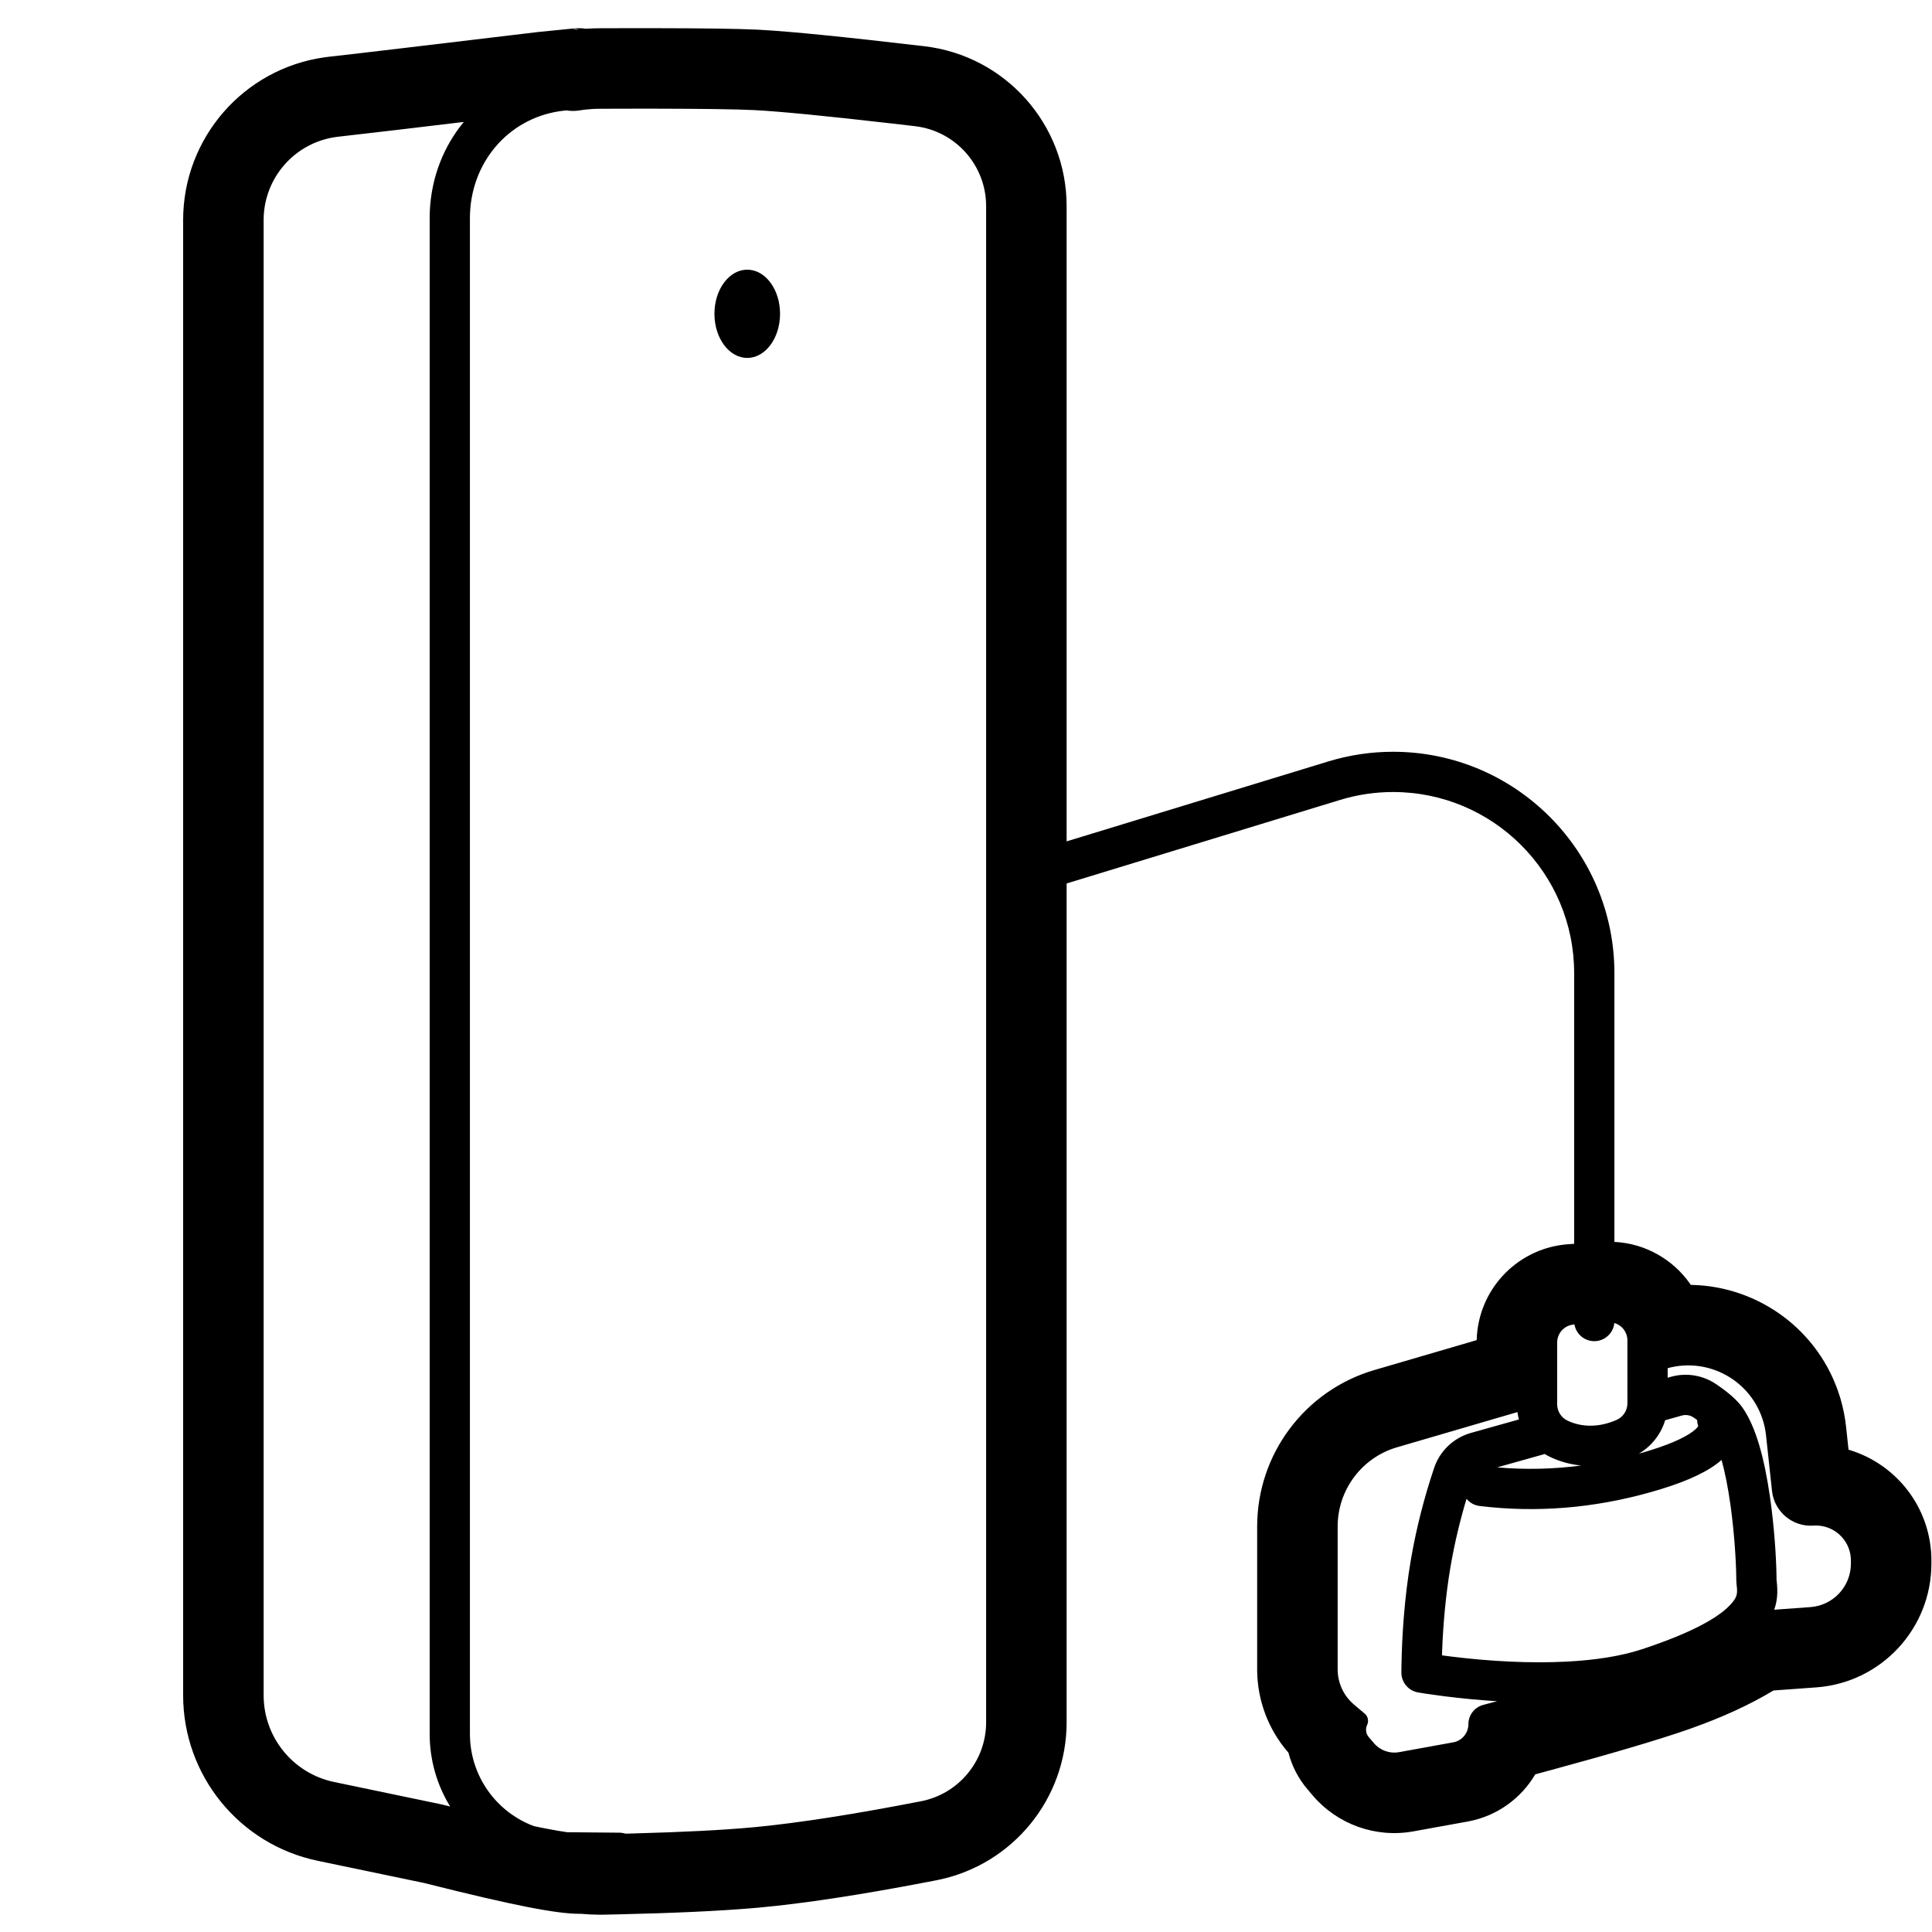
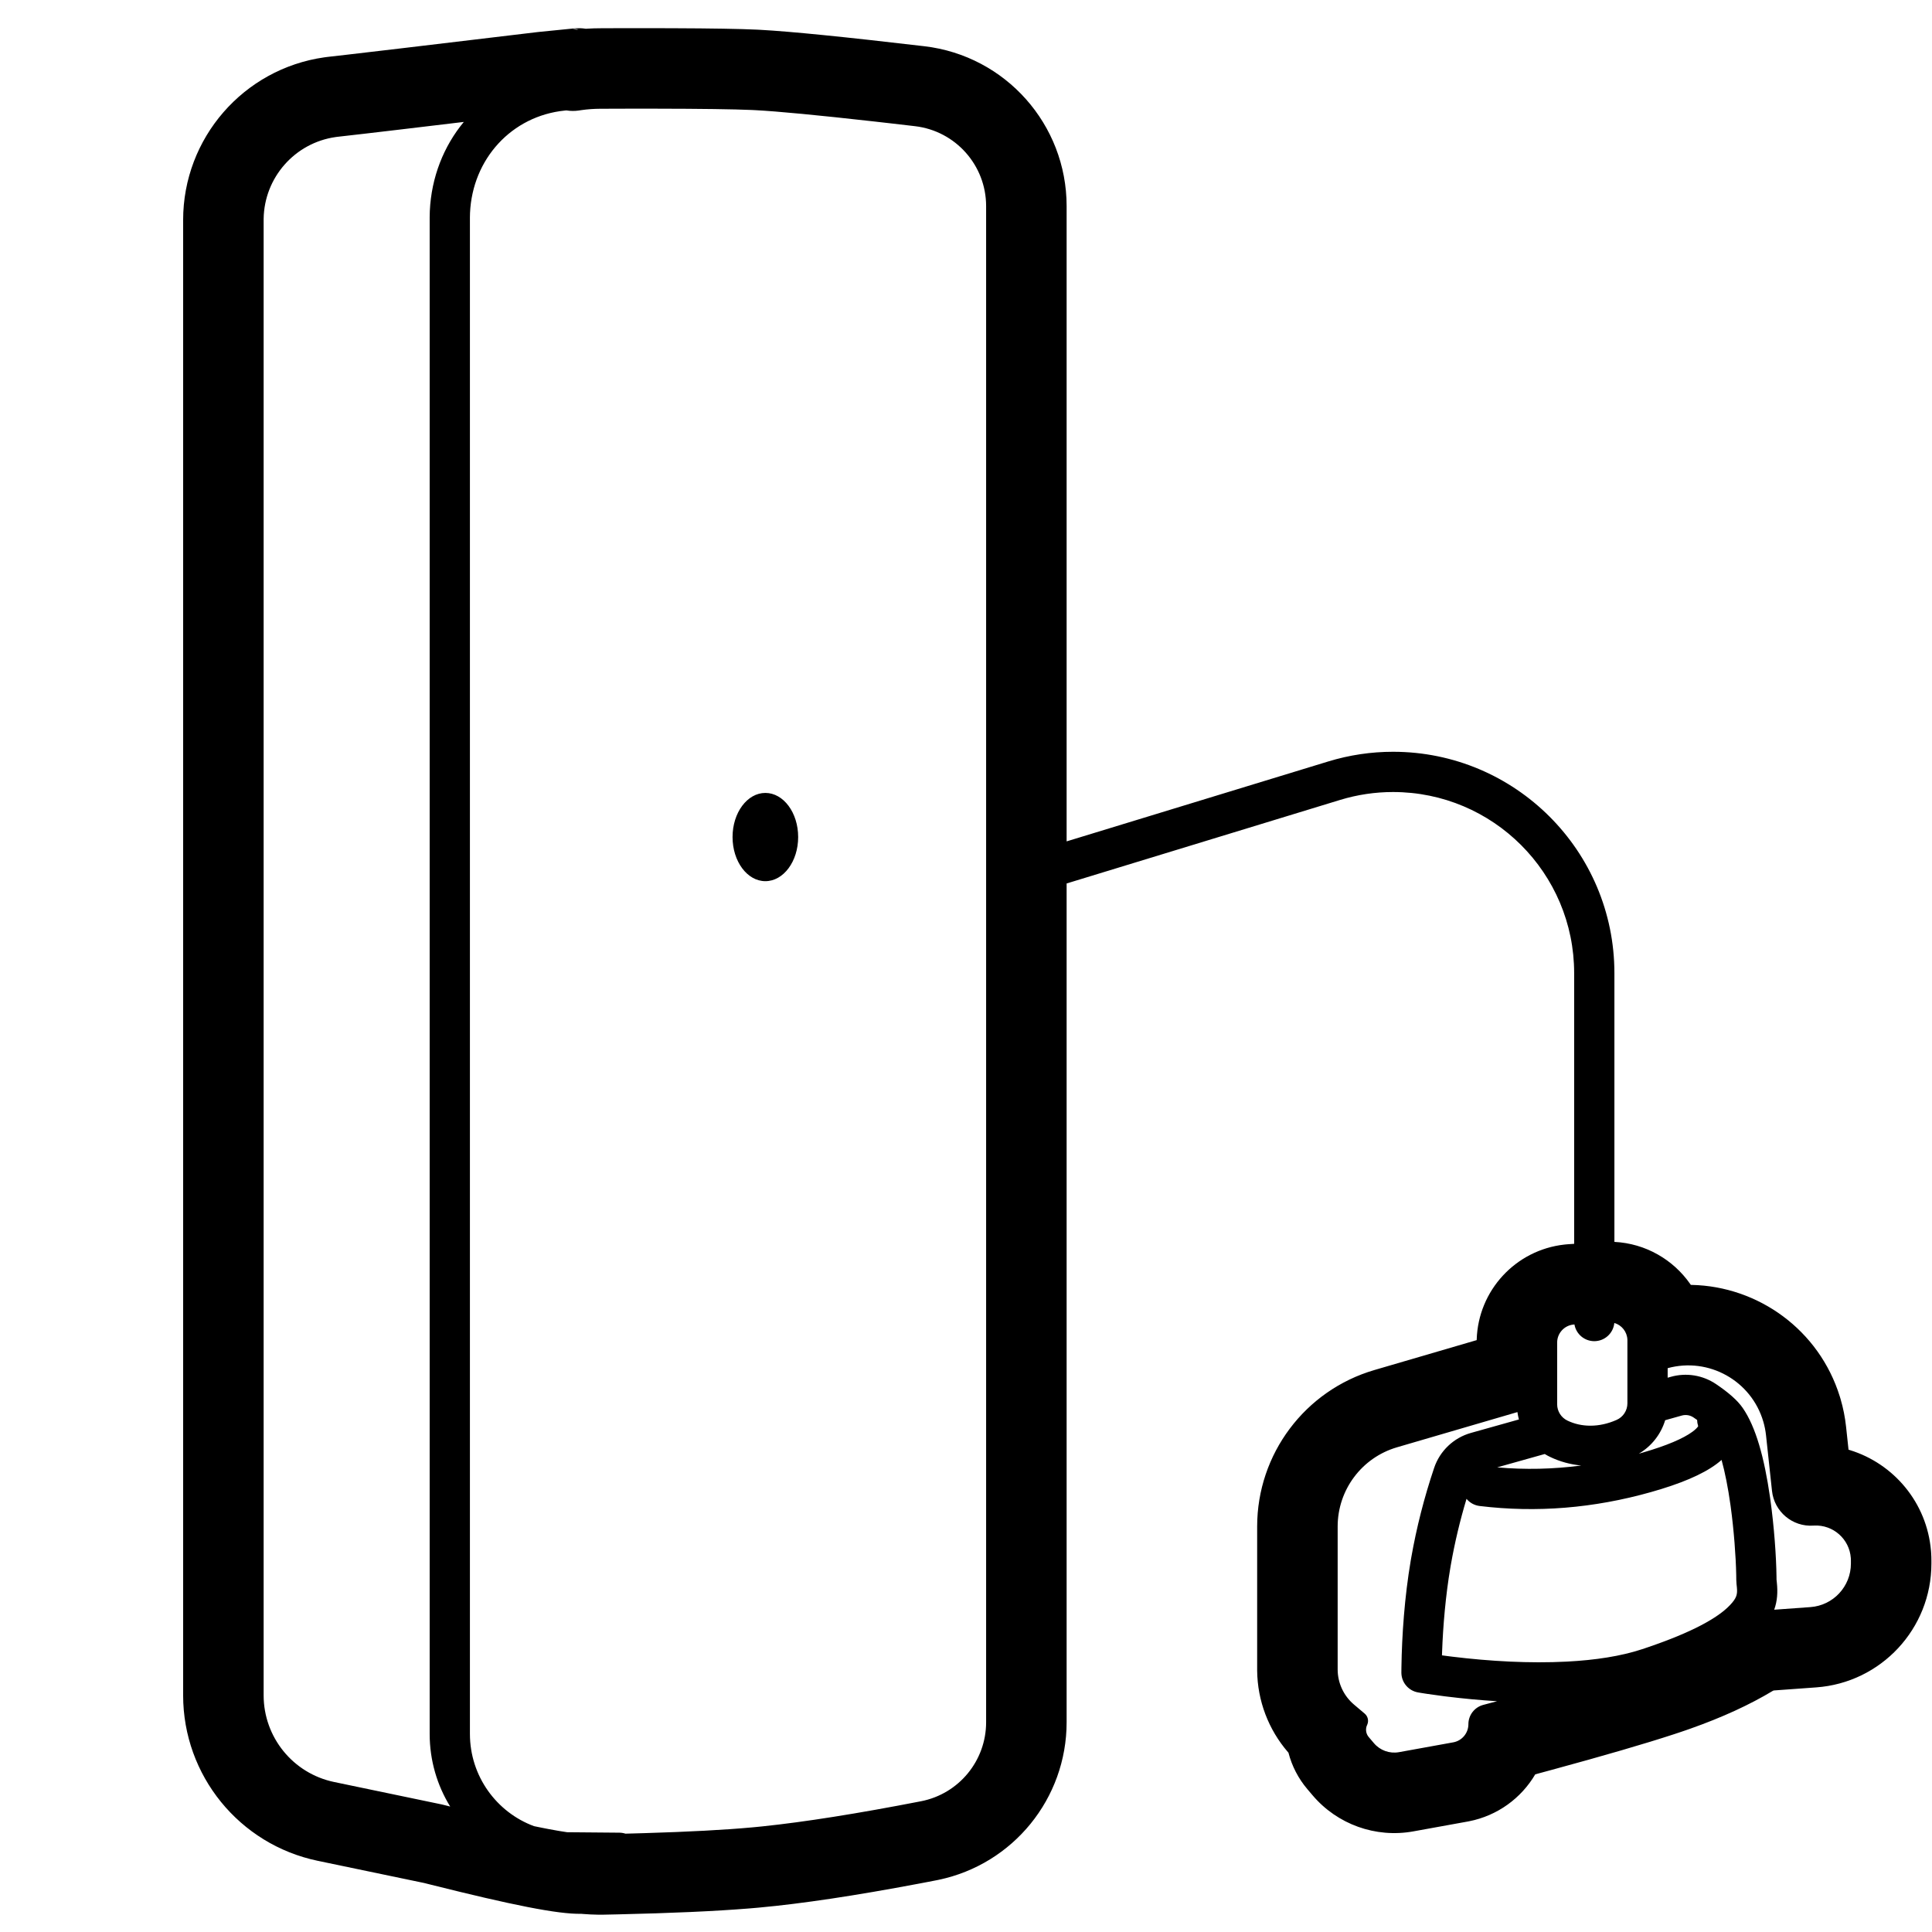
<svg xmlns="http://www.w3.org/2000/svg" height="960" viewBox="0 0 960 960" width="960">
-   <path d="m314.266 14.002h10.529c24.573.03 41.583.268 51.267.726l1.707.087c15.08.816 42.142 3.531 81.561 8.16 40.295 4.731 70.67 38.878 70.67 79.45v315.651l130.056-39.726c10.415-3.181 21.244-4.798 32.134-4.798 60.751 0 110 49.249 110 110l0 133.536c15.54.793 29.168 8.826 37.578 20.793l.397.576.403.005c33.08.697 63.353 22.329 73.634 55.485l.376 1.249c1.31 4.48 2.219 9.067 2.718 13.707l1.229 11.444.693.208c21.721 6.701 38.221 26.022 40.275 49.938l.074.946c.092 1.326.138 2.655.138 3.984v1.513c0 32.338-24.977 59.186-57.231 61.518l-21.022 1.52c-.155.011-.303.058-.443.142-11.727 7.064-25.373 13.29-40.981 18.813l-2.298.803c-14.499 5.006-36.741 11.569-67.042 19.806l-7.83 2.117-.007.015c-6.949 11.8-18.724 20.535-32.913 23.315l-.7.132-26.957 4.882c-18.693 3.386-37.774-3.447-50.068-17.93l-2.596-3.058c-4.526-5.331-7.669-11.504-9.364-18.011l-.021-.088-.25-.286c-9.671-11.189-15.157-25.52-15.307-40.503v-71.621c0-35.98 23.734-67.648 58.268-77.745l50.814-14.859.008-.291c.742-24.377 19.355-44.543 43.641-47.196l.753-.076.835-.07.286-.022 2.91-.19 0-134.502c0-49.706-40.294-90-90-90-8.91 0-17.77 1.323-26.292 3.926l-135.898 41.511v416.783c0 37.907-26.591 70.551-63.591 78.299l-1.124.227-4.292.83c-33.618 6.451-61.498 10.699-83.737 12.736l-2.863.253c-17.015 1.454-39.533 2.491-67.637 3.127l-6.108.13c-.477.022-.955.022-1.433.022h-1.986c-2.535-.037-5.059-.155-7.566-.36l-.877-.078-.04.001c-11.701.243-35.088-4.537-75.789-14.756l-2.189-.551-52.909-11.03c-38.948-8.119-66.858-42.447-66.858-82.232v-733.046c0-40.726 29.99-75.143 70.148-80.848l1.369-.182 1.083-.129c7.929-.885 20.042-2.299 36.322-4.232l67.161-8.011c.4-.045.694-.076.893-.096l16.898-1.687.785-.073c1.817-.14 3.526-.083 5.124.164l.283.047 1.094-.07c1.975-.115 3.958-.177 5.947-.184l5.023-.017c3.848-.012 7.56-.023 11.135-.023zm11.269 40h-11.234c-5.064 0-10.415.019-16.046.04-3.169.012-6.304.24-9.392.68l-1.374.206c-2.008.283-3.994.256-5.906-.047l-.13-.022-.796.075c-26.435 2.68-45.884 24.033-47.105 50.876-.034.742-.051 1.485-.051 2.228v753.501c0 21.022 13.231 38.962 31.821 45.861l2.469.507c.536.109 1.063.215 1.582.318l2.093.411c4.082.79 7.54 1.386 10.344 1.787l25.931.226c1.059.005 2.079.174 3.035.484l3.637-.094c24.813-.663 44.568-1.671 59.194-3.011l2.595-.246c21.289-2.084 48.468-6.332 81.441-12.75 18.792-3.658 32.357-20.118 32.357-39.263v-753.346c0-20.285-15.188-37.358-35.335-39.724l-11.539-1.341c-32.711-3.757-55.416-5.969-67.837-6.622l-.831-.042c-8.716-.425-25.1-.66-48.924-.695zm-95.068 6.586-32.613 3.89c-12.995 1.537-22.924 2.691-29.814 3.46l-.677.081-.581.079c-20.273 2.88-35.472 20.117-35.777 40.618l-.005.629v733.046c0 20.84 14.62 38.821 35.021 43.074l53.295 11.11c.271.056.541.119.809.186l3.569.897c-6.467-10.505-10.195-22.879-10.194-36.117v-753.501c0-1.046.024-2.092.071-3.137.768-16.888 6.92-32.275 16.895-44.314zm523.536 641.067-59.833 17.496c-17.48 5.111-29.494 21.14-29.494 39.352v71.005c0 6.73 2.962 13.118 8.099 17.466l5.337 4.517c1.57 1.329 2.088 3.516 1.303 5.399l-.093.208c-.945 1.99-.635 4.348.79 6.027l2.596 3.058c3.056 3.6 7.799 5.298 12.446 4.457l26.957-4.882c4.269-.773 7.396-4.43 7.522-8.742l.004-.27c0-4.504 3.033-8.444 7.388-9.596l5.176-1.373c.568-.151 1.133-.302 1.696-.452-8.352-.51-16.695-1.298-24.891-2.304l-1.755-.219c-2.882-.366-5.551-.738-7.978-1.103l-2.053-.316-1.967-.32-.658-.113c-4.675-.828-8.111-4.824-8.251-9.545l-.004-.279c-.001-.449.003-1.234.018-2.325l.004-.279c.232-16.014 1.542-34.924 4.625-53.088l.229-1.329c2.637-15.042 6.436-29.944 11.396-44.705 2.847-8.465 9.695-14.975 18.294-17.39l23.834-6.69c-.323-1.198-.57-2.422-.738-3.666zm101.433 23.778-.145.129c-.754.658-1.552 1.299-2.394 1.921-7.11 5.255-17.887 9.793-32.553 13.93-28.47 8.03-56.872 10.339-85.131 6.905-2.649-.322-4.929-1.652-6.503-3.558-3.267 10.86-5.864 21.793-7.794 32.799l-.211 1.223c-2.392 14.095-3.657 28.882-4.142 42.126l-.056 1.624.1.014c1.023.139 2.081.279 3.173.417l1.662.208c18.903 2.319 38.645 3.422 57.02 2.475 14.43-.744 27.051-2.74 37.281-6.105l1.512-.501c22.729-7.599 36.249-14.925 42.468-21.575 3.175-3.395 3.668-5.144 3.324-8.702l-.187-1.783c-.071-.752-.111-1.401-.114-2.086l-.009-1.149c-.105-9.017-1.081-22.807-2.777-35.191l-.112-.806c-1.197-8.534-2.692-16.1-4.412-22.313zm-26.785-45.596v4.739l1.618-.454c7.652-2.149 15.863-.816 22.447 3.644 6.246 4.234 10.61 8.038 13.256 11.863 6.465 9.351 10.721 24.662 13.557 44.45l.126.889c1.888 13.465 2.967 28.529 3.081 38.597l.01 1.281.157 1.498c.515 4.842.232 9.227-1.313 13.515l18.001-1.301c11.336-.82 20.115-10.256 20.115-21.622v-1.513c0-.403-.014-.806-.042-1.208-.659-9.478-8.792-16.654-18.241-16.171l-.326.02c-10.389.723-19.49-6.898-20.602-17.253l-2.969-27.636c-.246-2.287-.694-4.547-1.339-6.755-5.958-20.377-27.139-32.16-47.535-26.584zm-61.076 42.655-23.633 6.633c13.876 1.222 27.794.917 41.765-.918-5.394-.509-10.588-1.933-15.473-4.269-.918-.439-1.805-.922-2.659-1.446zm68.1-19.114-8.26 2.319c-2.095 6.935-6.741 12.91-13.095 16.634l.594-.166 1.378-.394c11.809-3.418 20.114-6.969 24.716-10.371 1.531-1.132 2.414-2.065 2.776-2.686l.042-.078-.069-.208c-.298-.946-.449-1.905-.463-2.852-.563-.405-1.163-.823-1.798-1.253-1.708-1.157-3.837-1.502-5.822-.945zm-33.53-46.005-.015.154c-.551 5.002-4.791 8.892-9.939 8.892-4.94 0-9.044-3.582-9.855-8.291l-.439.032c-4.607.432-8.155 4.304-8.155 8.96v30.656c.001 3.465 1.991 6.622 5.117 8.116 3.521 1.684 7.316 2.526 11.385 2.526 4.335 0 8.678-.956 13.027-2.867 3.269-1.437 5.38-4.67 5.379-8.241l-.001-31.31-.003-.244c-.115-3.989-2.826-7.327-6.503-8.385zm-430.842-523.373c9.004 0 16.302 9.816 16.302 21.924s-7.299 21.924-16.302 21.924c-9.004 0-16.302-9.816-16.302-21.924s7.299-21.924 16.302-21.924zm-86.235-119.676-.133-.004.01.102 1.43.298 1.06-.114.148-.014-1.822-.209-.21-.021c-.206-.02-.357-.032-.484-.038z" />
+   <path d="m312.725 14.002h12.07l9.372.023c19.581.074 33.494.306 41.895.703l1.707.087c15.08.816 42.142 3.531 81.561 8.16 40.295 4.731 70.67 38.878 70.67 79.45v315.651l130.056-39.726c10.415-3.181 21.244-4.798 32.134-4.798 60.751 0 110 49.249 110 110l0 133.536c15.54.793 29.168 8.826 37.578 20.793l.397.576.403.005c33.08.697 63.353 22.329 73.634 55.485l.376 1.249c1.31 4.48 2.219 9.067 2.718 13.707l1.229 11.444.693.208c21.721 6.701 38.221 26.022 40.275 49.938l.074.946c.092 1.326.138 2.655.138 3.984v1.513c0 32.338-24.977 59.186-57.231 61.518l-21.022 1.52c-.155.011-.303.058-.443.142-11.727 7.064-25.373 13.29-40.981 18.813l-2.298.803-1.528.523c-.518.176-1.046.355-1.583.535l-2.852.946c-14.375 4.714-34.666 10.622-61.079 17.803l-7.83 2.117-.007.015c-6.949 11.8-18.724 20.535-32.913 23.315l-.7.132-26.957 4.882c-18.693 3.386-37.774-3.447-50.068-17.93l-2.596-3.058c-4.526-5.331-7.669-11.504-9.364-18.011l-.021-.088-.25-.286c-9.671-11.189-15.157-25.52-15.307-40.503v-71.621c0-35.98 23.734-67.648 58.268-77.745l50.814-14.859.008-.291c.742-24.377 19.355-44.543 43.641-47.196l.753-.076.835-.07.286-.022 2.91-.19 0-134.502c0-49.706-40.294-90-90-90-8.91 0-17.77 1.323-26.292 3.926l-135.898 41.511v416.783c0 37.907-26.591 70.551-63.591 78.299l-1.124.227-4.292.83-4.352.829c-31.679 5.988-58.113 9.958-79.385 11.907l-2.863.253-2.391.199c-16.715 1.35-38.439 2.322-65.246 2.928l-6.108.13c-.318.022-.636.022-.955.022h-2.465c-2.535-.037-5.059-.155-7.566-.36l-.877-.078-.04.001c-11.584.241-34.621-4.442-74.574-14.451l-3.405-.856-52.909-11.03c-38.948-8.119-66.858-42.447-66.858-82.232v-733.046c0-40.726 29.99-75.143 70.148-80.848l1.369-.182 1.083-.129 8.377-.952c7.29-.839 16.607-1.934 27.945-3.28l67.161-8.011.893-.096 16.898-1.687.785-.073c1.817-.14 3.526-.083 5.124.164l.283.047 1.094-.07c1.975-.115 3.958-.177 5.947-.184l9.896-.04zm12.809 40h-14.307c-4.143 0-8.468.023-12.973.04-3.169.012-6.304.24-9.392.68l-1.374.206c-2.008.283-3.994.256-5.906-.047l-.13-.022-.796.075c-26.435 2.68-45.884 24.033-47.105 50.876-.034.742-.051 1.485-.051 2.228v753.501c0 21.022 13.231 38.962 31.821 45.861l2.469.507 1.582.318 2.093.411 1.415.271c3.472.657 6.455 1.162 8.929 1.516l25.931.226c1.059.005 2.079.174 3.035.484l3.637-.094 5.904-.167c22.061-.661 39.843-1.612 53.289-2.844l2.595-.246 2.73-.276c20.866-2.171 47.131-6.327 78.711-12.474 18.792-3.658 32.357-20.118 32.357-39.263v-753.346c0-20.285-15.188-37.358-35.335-39.724l-11.539-1.341-8.589-.977c-28.126-3.166-47.945-5.051-59.249-5.645l-1.794-.087c-8.933-.396-24.988-.616-47.961-.65zm-95.068 6.586-32.613 3.89-16.544 1.942c-5.253.611-9.675 1.117-13.27 1.518l-.677.081-.581.079c-20.273 2.88-35.472 20.117-35.777 40.618l-.005.629v733.046c0 20.84 14.62 38.821 35.021 43.074l53.295 11.11c.271.056.541.119.809.186l3.569.897c-6.467-10.505-10.195-22.879-10.194-36.117v-753.501c0-1.046.024-2.092.071-3.137.768-16.888 6.92-32.275 16.895-44.314zm523.536 641.067-59.833 17.496c-17.48 5.111-29.494 21.14-29.494 39.352v71.005c0 6.73 2.962 13.118 8.099 17.466l5.337 4.517c1.57 1.329 2.088 3.516 1.303 5.399l-.093.208c-.945 1.99-.635 4.348.79 6.027l2.596 3.058c3.056 3.6 7.799 5.298 12.446 4.457l26.957-4.882c4.269-.773 7.396-4.43 7.522-8.742l.004-.27c0-4.504 3.033-8.444 7.388-9.596l6.872-1.825c-8.352-.51-16.695-1.298-24.891-2.304l-1.755-.219c-2.882-.366-5.551-.738-7.978-1.103l-2.053-.316-1.967-.32-.658-.113c-4.675-.828-8.111-4.824-8.251-9.545l-.004-.279c-.001-.449.003-1.234.018-2.325l.004-.279c.232-16.014 1.542-34.924 4.625-53.088l.229-1.329c2.637-15.042 6.436-29.944 11.396-44.705 2.847-8.465 9.695-14.975 18.294-17.39l23.834-6.69c-.323-1.198-.57-2.422-.738-3.666zm101.433 23.778-.145.129c-.754.658-1.552 1.299-2.394 1.921-7.11 5.255-17.887 9.793-32.553 13.93-28.47 8.03-56.872 10.339-85.131 6.905-2.649-.322-4.929-1.652-6.503-3.558-3.267 10.86-5.864 21.793-7.794 32.799l-.211 1.223c-2.392 14.095-3.657 28.882-4.142 42.126l-.056 1.624.1.014c1.023.139 2.081.279 3.173.417l1.662.208c18.903 2.319 38.645 3.422 57.02 2.475 14.43-.744 27.051-2.74 37.281-6.105l1.512-.501 1.502-.506c21.825-7.418 34.885-14.566 40.967-21.069 3.175-3.395 3.668-5.144 3.324-8.702l-.187-1.783c-.071-.752-.111-1.401-.114-2.086l-.009-1.149-.02-1.259c-.175-9.009-1.138-22.112-2.757-33.933l-.112-.806c-1.197-8.534-2.692-16.1-4.412-22.313zm-26.785-45.596v4.739l1.618-.454c7.652-2.149 15.863-.816 22.447 3.644 6.246 4.234 10.61 8.038 13.256 11.863 6.465 9.351 10.721 24.662 13.557 44.45l.126.889c1.888 13.465 2.967 28.529 3.081 38.597l.01 1.281.157 1.498c.515 4.842.232 9.227-1.313 13.515l18.001-1.301c11.336-.82 20.115-10.256 20.115-21.622v-1.513c0-.403-.014-.806-.042-1.208-.659-9.478-8.792-16.654-18.241-16.171l-.326.02c-10.389.723-19.49-6.898-20.602-17.253l-2.969-27.636c-.246-2.287-.694-4.547-1.339-6.755-5.958-20.377-27.139-32.16-47.535-26.584zm-61.076 42.655-23.633 6.633c13.876 1.222 27.794.917 41.765-.918-5.394-.509-10.588-1.933-15.473-4.269-.918-.439-1.805-.922-2.659-1.446zm68.1-19.114-8.26 2.319c-2.095 6.935-6.741 12.91-13.095 16.634l.594-.166 1.378-.394c11.809-3.418 20.114-6.969 24.716-10.371 1.531-1.132 2.414-2.065 2.776-2.686l.042-.078-.069-.208c-.298-.946-.449-1.905-.463-2.852-.563-.405-1.163-.823-1.798-1.253-1.708-1.157-3.837-1.502-5.822-.945zm-33.53-46.005-.015.154c-.551 5.002-4.791 8.892-9.939 8.892-4.94 0-9.044-3.582-9.855-8.291l-.439.032c-4.607.432-8.155 4.304-8.155 8.96v30.656c.001 3.465 1.991 6.622 5.117 8.116 3.521 1.684 7.316 2.526 11.385 2.526 4.335 0 8.678-.956 13.027-2.867 3.269-1.437 5.38-4.67 5.379-8.241l-.001-31.31-.003-.244c-.115-3.989-2.826-7.327-6.503-8.385zm-421.842-263.373c9.004 0 16.302 9.816 16.302 21.924s-7.299 21.924-16.302 21.924c-9.004 0-16.302-9.816-16.302-21.924s7.299-21.924 16.302-21.924zm-95.367-379.68.01.102 1.43.298 1.06-.114.148-.014-1.822-.209-.21-.021c-.206-.02-.357-.032-.484-.038z" />
</svg>
